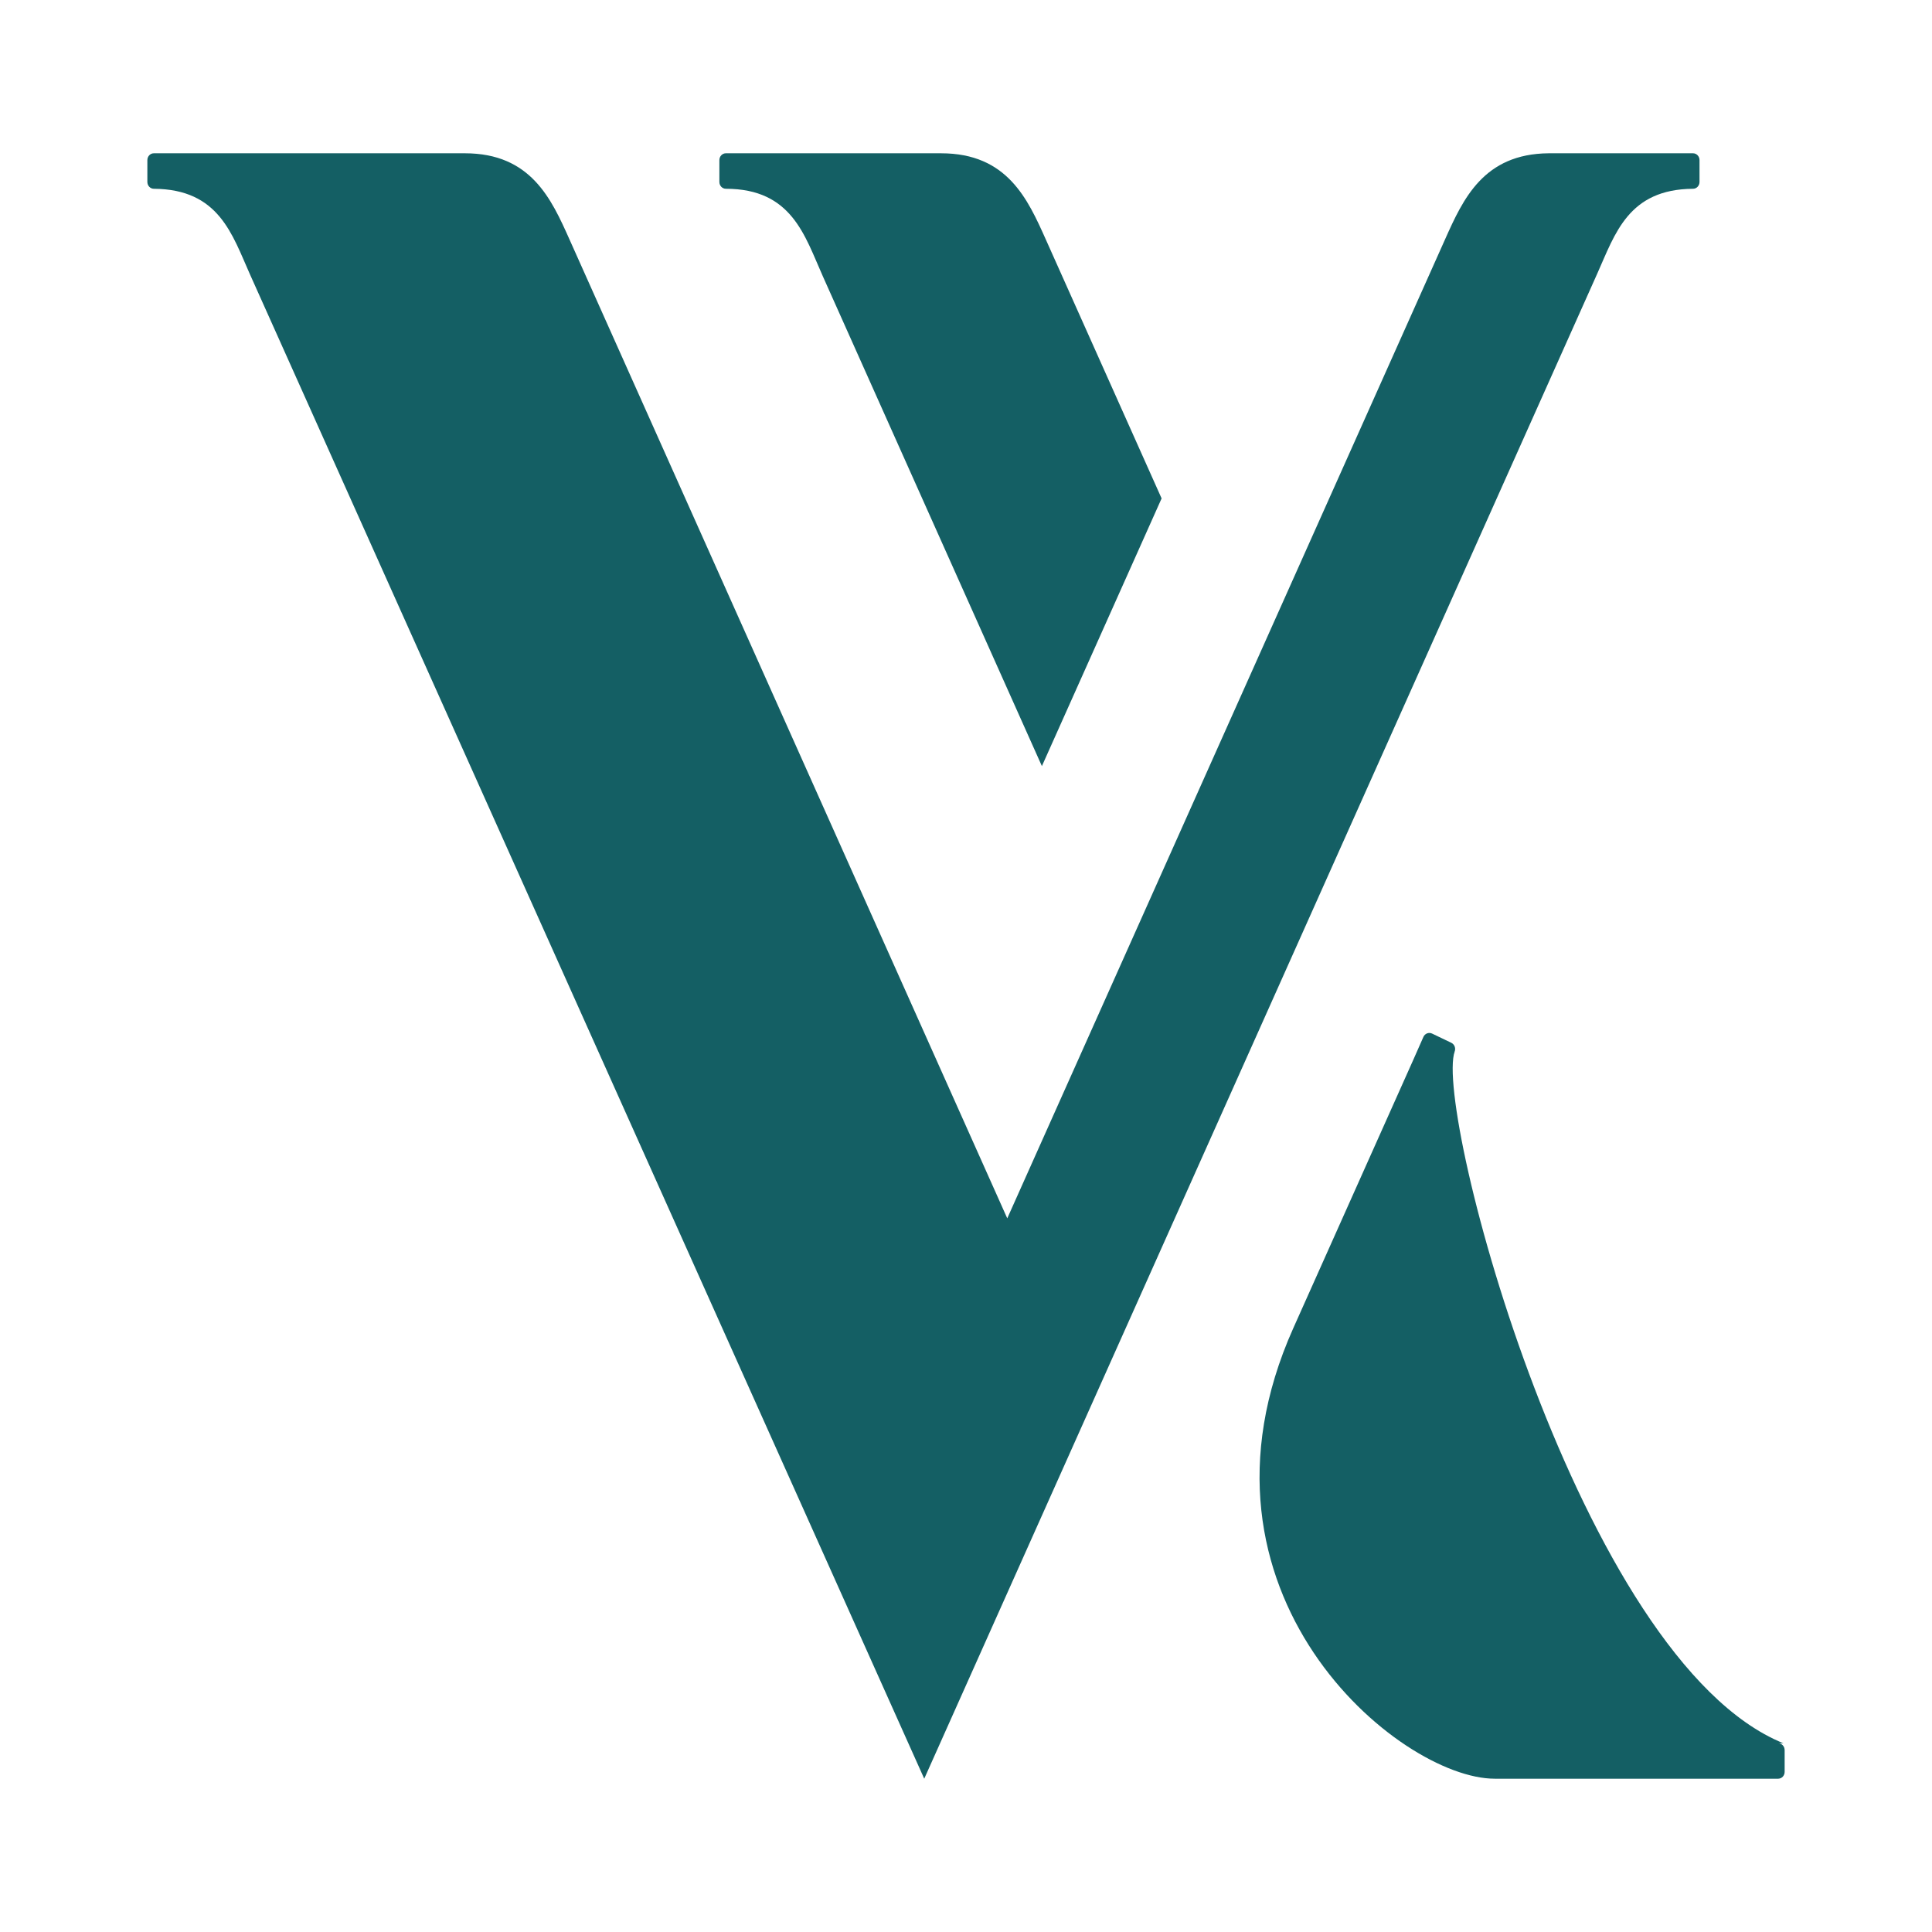
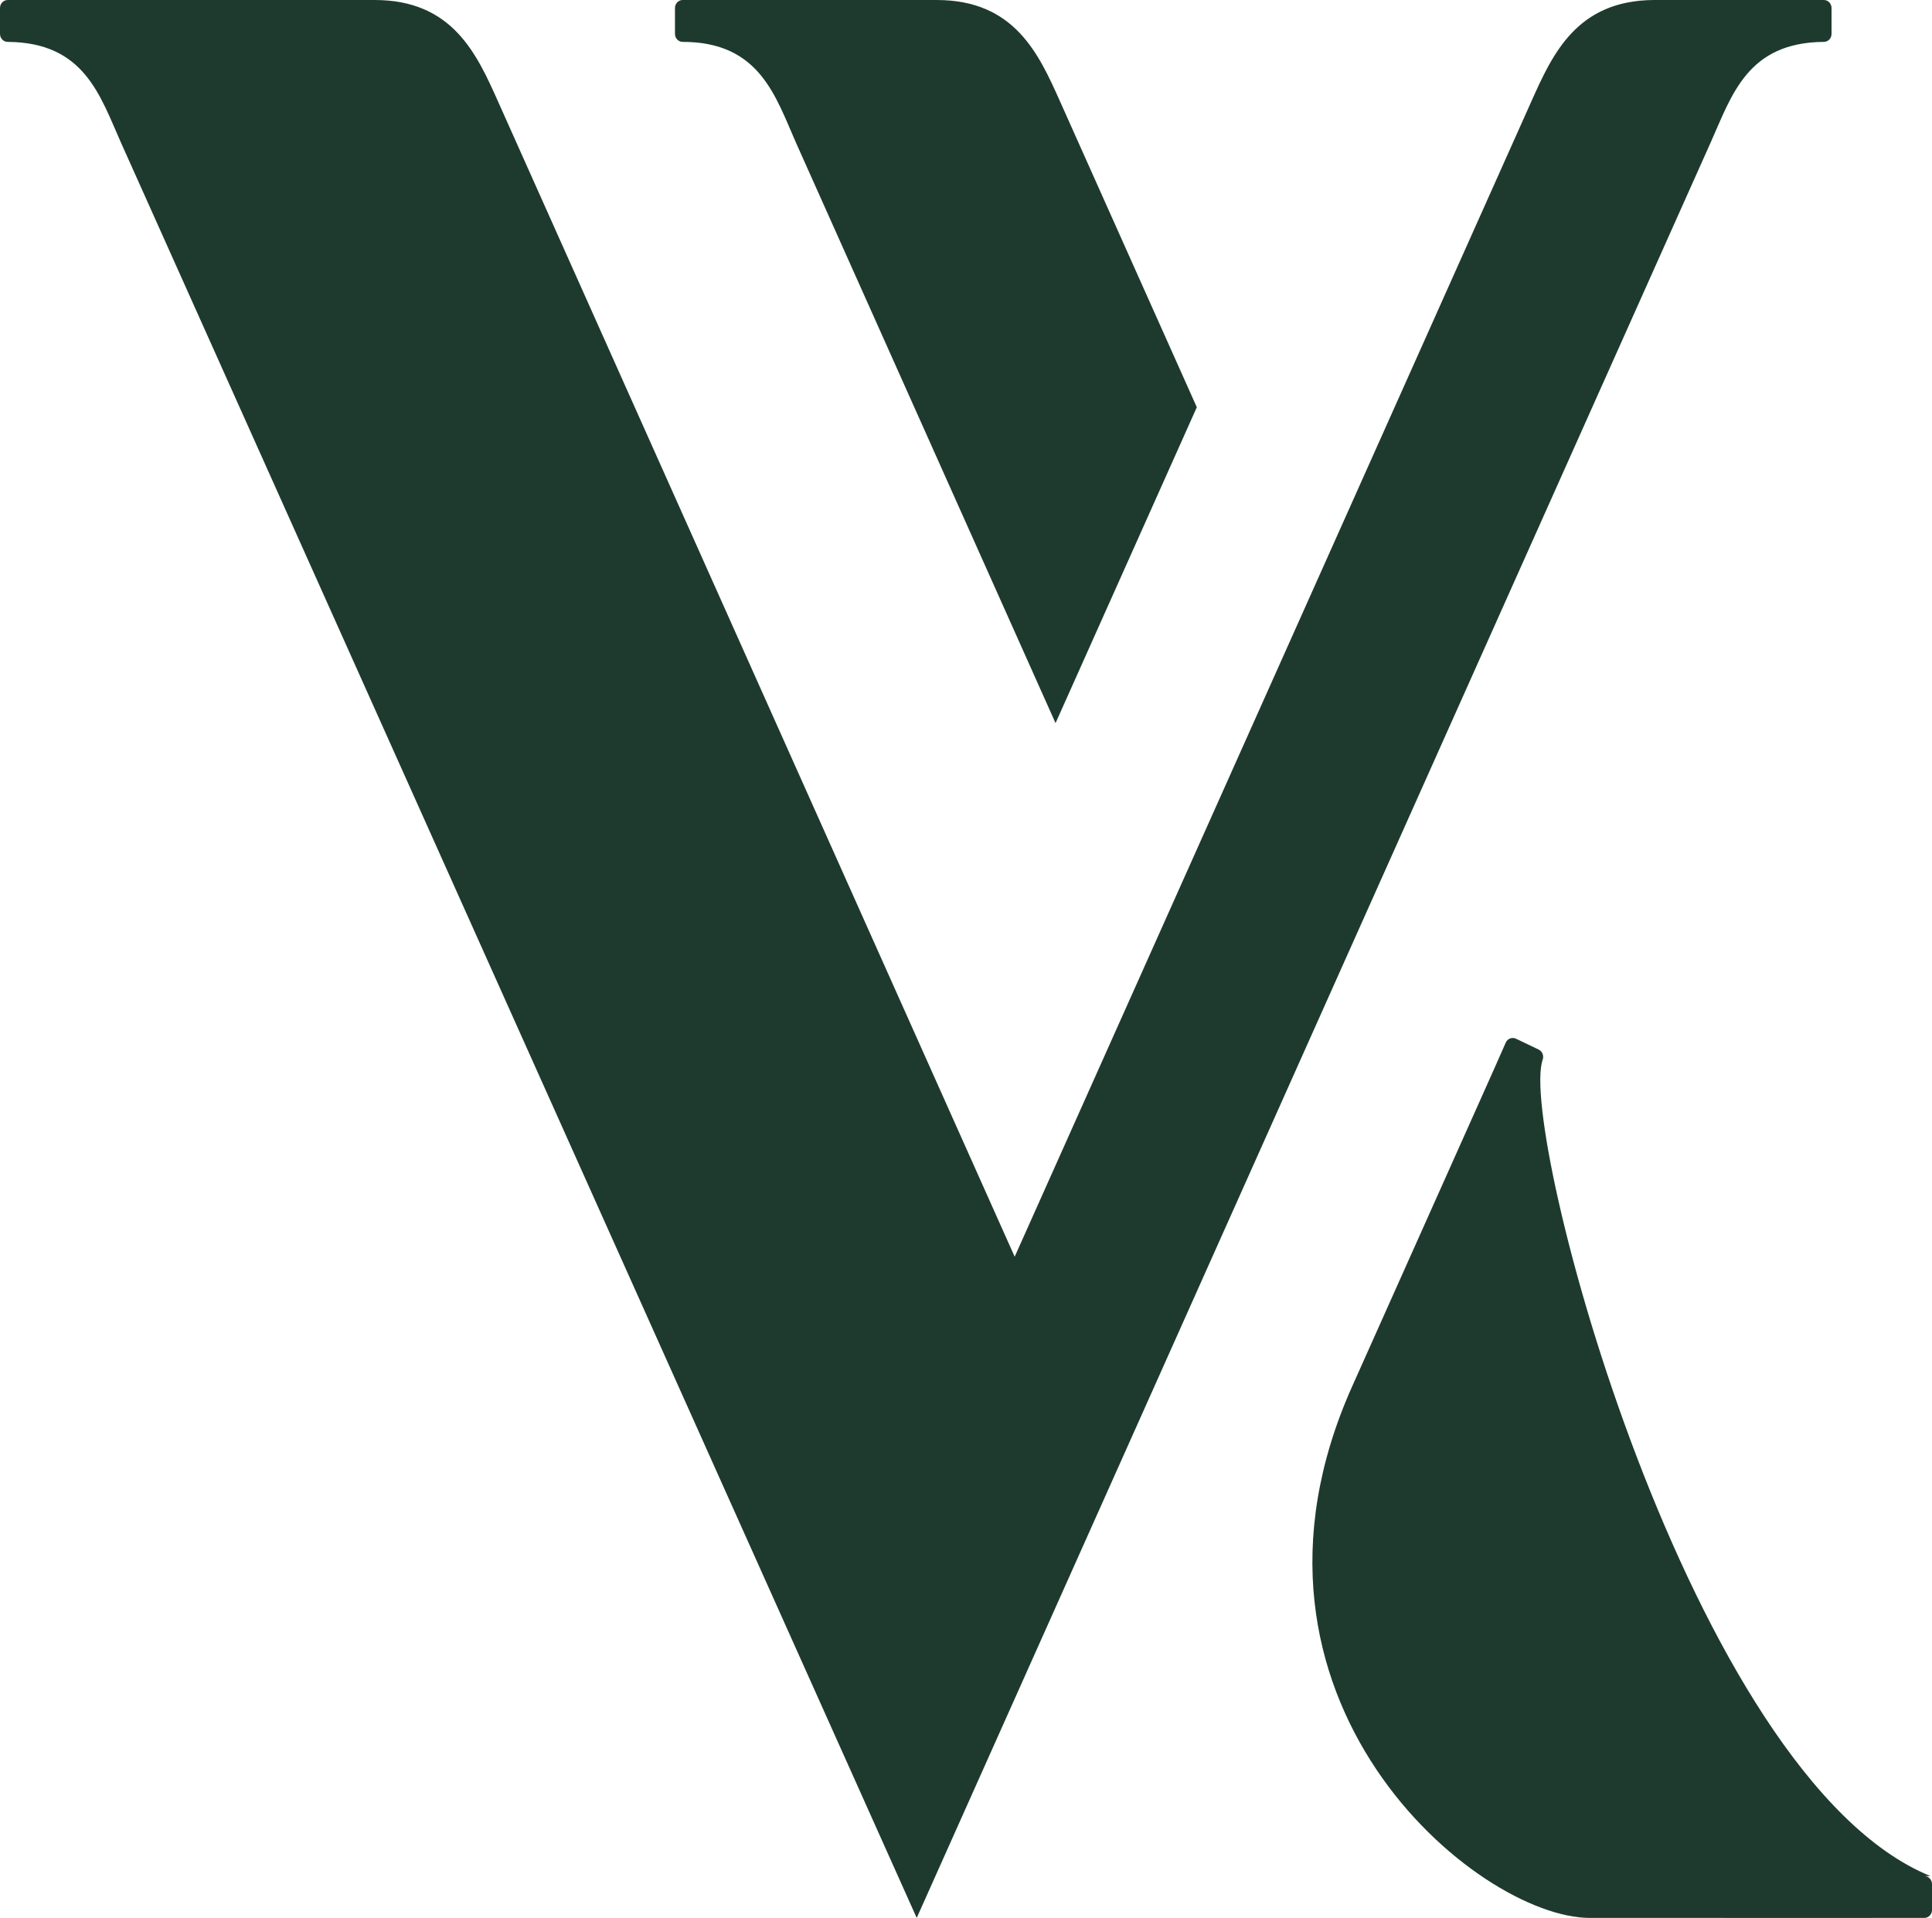
- <svg xmlns="http://www.w3.org/2000/svg" viewBox="-397.1 -418.5 14967.4 14967.4" role="img" aria-label="Vynatix">
+ <svg xmlns="http://www.w3.org/2000/svg" viewBox="744.524 768.981 12684.2 12592.4" role="img" aria-label="Vynatix">
  <style>
-     path { fill: #145F64; }
-     @media (prefers-color-scheme: dark) { path { fill: #F3F0E9; } }
+     path { fill: #1E3A2F; }
+     @media (prefers-color-scheme: dark) { path { fill: #EFE8DA; } }
  </style>
-   <path d="M7406.25 9020.11L4014.95 1436.75L4015 1436.91C3874.89 1123.61 3716.29 768.983 3203.97 768.983L1119.91 768.983L1119.91 768.983C1039.7 768.984 864.877 768.982 794.923 768.981L794.923 768.982C767.002 769.006 744.524 792.585 744.524 821.89L744.524 991.053C744.524 1020.37 767.019 1043.98 794.96 1043.98C1300.13 1047.43 1401.14 1397.87 1540.32 1709.08L6763.04 13361.3L11977.1 1701.01C12115.4 1391.83 12218 1047.41 12718.8 1043.97C12746.7 1043.97 12769.2 1020.37 12769.2 991.051L12769.2 821.887C12769.2 792.587 12746.8 769.014 12718.8 768.983L12783.5 768.983L12783.5 768.981L11601.4 768.988C11095.7 772.702 10937.3 1124.19 10798 1435.7L7406.25 9020.11Z" />
-   <path d="M8601.99 3442.8L7704.97 1436.96C7704.95 1436.91 7704.93 1436.87 7704.91 1436.82C7564.81 1123.56 7406.19 769.04 6893.94 769.04L6893.94 768.993L5551.38 768.983L5551.37 768.983C5471.17 768.983 5296.34 768.981 5226.39 768.981L5226.38 768.981C5198.46 768.981 5175.99 792.585 5175.99 821.885L5175.99 991.049C5175.99 1020.37 5198.48 1043.97 5226.42 1043.97C5223.92 1043.95 5228.94 1043.97 5226.42 1043.97C5738.05 1043.97 5837.31 1408.38 5977.28 1721.35L7674.55 5516.66L8601.99 3442.8Z" />
-   <path d="M10549.4 7797.46L9621.98 9871.33C8704.45 11923 10441.2 13361.3 11182.7 13361.3L13037.6 13361.4L13037.6 13361.3L13379.8 13361.3C13407 13360.4 13428.7 13337.5 13428.7 13308.7L13428.7 13139.6C13428.7 13110.3 13406.2 13086.7 13378.3 13086.7L13418.7 13086.7C11835.8 12442.5 10709.1 8180.32 10872.8 7726.72L10871.3 7730.24C10883 7703.6 10871.8 7672.24 10846 7659.92L10697.7 7588.86C10672 7576.54 10641.9 7588.07 10630.1 7614.68L10549.4 7797.46Z" />
+   <path d="M7406.25 9020.11L4014.95 1436.75L4015 1436.91C3874.89 1123.61 3716.29 768.983 3203.97 768.983L1119.91 768.983L1119.91 768.983C1039.7 768.984 864.877 768.982 794.923 768.981L794.923 768.982C767.002 769.006 744.524 792.585 744.524 821.89L744.524 991.053C744.524 1020.37 767.019 1043.98 794.96 1043.98C1300.13 1047.43 1401.14 1397.87 1540.32 1709.08L6763.04 13361.3L11977.1 1701.01C12115.4 1391.83 12218 1047.41 12718.8 1043.97C12746.7 1043.97 12769.2 1020.37 12769.2 991.051L12769.2 821.887C12769.2 792.587 12746.8 769.014 12718.8 768.983L12783.5 768.983L12783.5 768.981L11601.4 768.988C11095.7 772.702 10937.3 1124.19 10798 1435.7L7406.25 9020.11Z" fill-rule="evenodd" />
+   <path d="M8601.99 3442.8L7704.97 1436.96C7704.95 1436.91 7704.93 1436.87 7704.91 1436.82C7564.81 1123.56 7406.19 769.04 6893.94 769.04L6893.94 768.993L5551.38 768.983L5551.37 768.983C5471.17 768.983 5296.34 768.981 5226.39 768.981L5226.38 768.981C5198.46 768.981 5175.99 792.585 5175.99 821.885L5175.99 991.049C5175.99 1020.37 5198.48 1043.97 5226.42 1043.97C5223.92 1043.95 5228.94 1043.97 5226.42 1043.97C5738.05 1043.97 5837.31 1408.38 5977.28 1721.35L7674.55 5516.66L8601.99 3442.8Z" fill-rule="evenodd" />
+   <path d="M10549.4 7797.46L9621.98 9871.33C8704.45 11923 10441.2 13361.3 11182.7 13361.3L13037.6 13361.4L13037.6 13361.3L13379.8 13361.3C13407 13360.4 13428.7 13337.5 13428.7 13308.7L13428.7 13139.6C13428.7 13110.3 13406.2 13086.7 13378.3 13086.7L13418.7 13086.7C11835.8 12442.5 10709.1 8180.32 10872.8 7726.72L10871.3 7730.24C10883 7703.6 10871.8 7672.24 10846 7659.92L10697.7 7588.86C10672 7576.54 10641.9 7588.07 10630.1 7614.68L10549.4 7797.46Z" fill-rule="evenodd" />
</svg>
